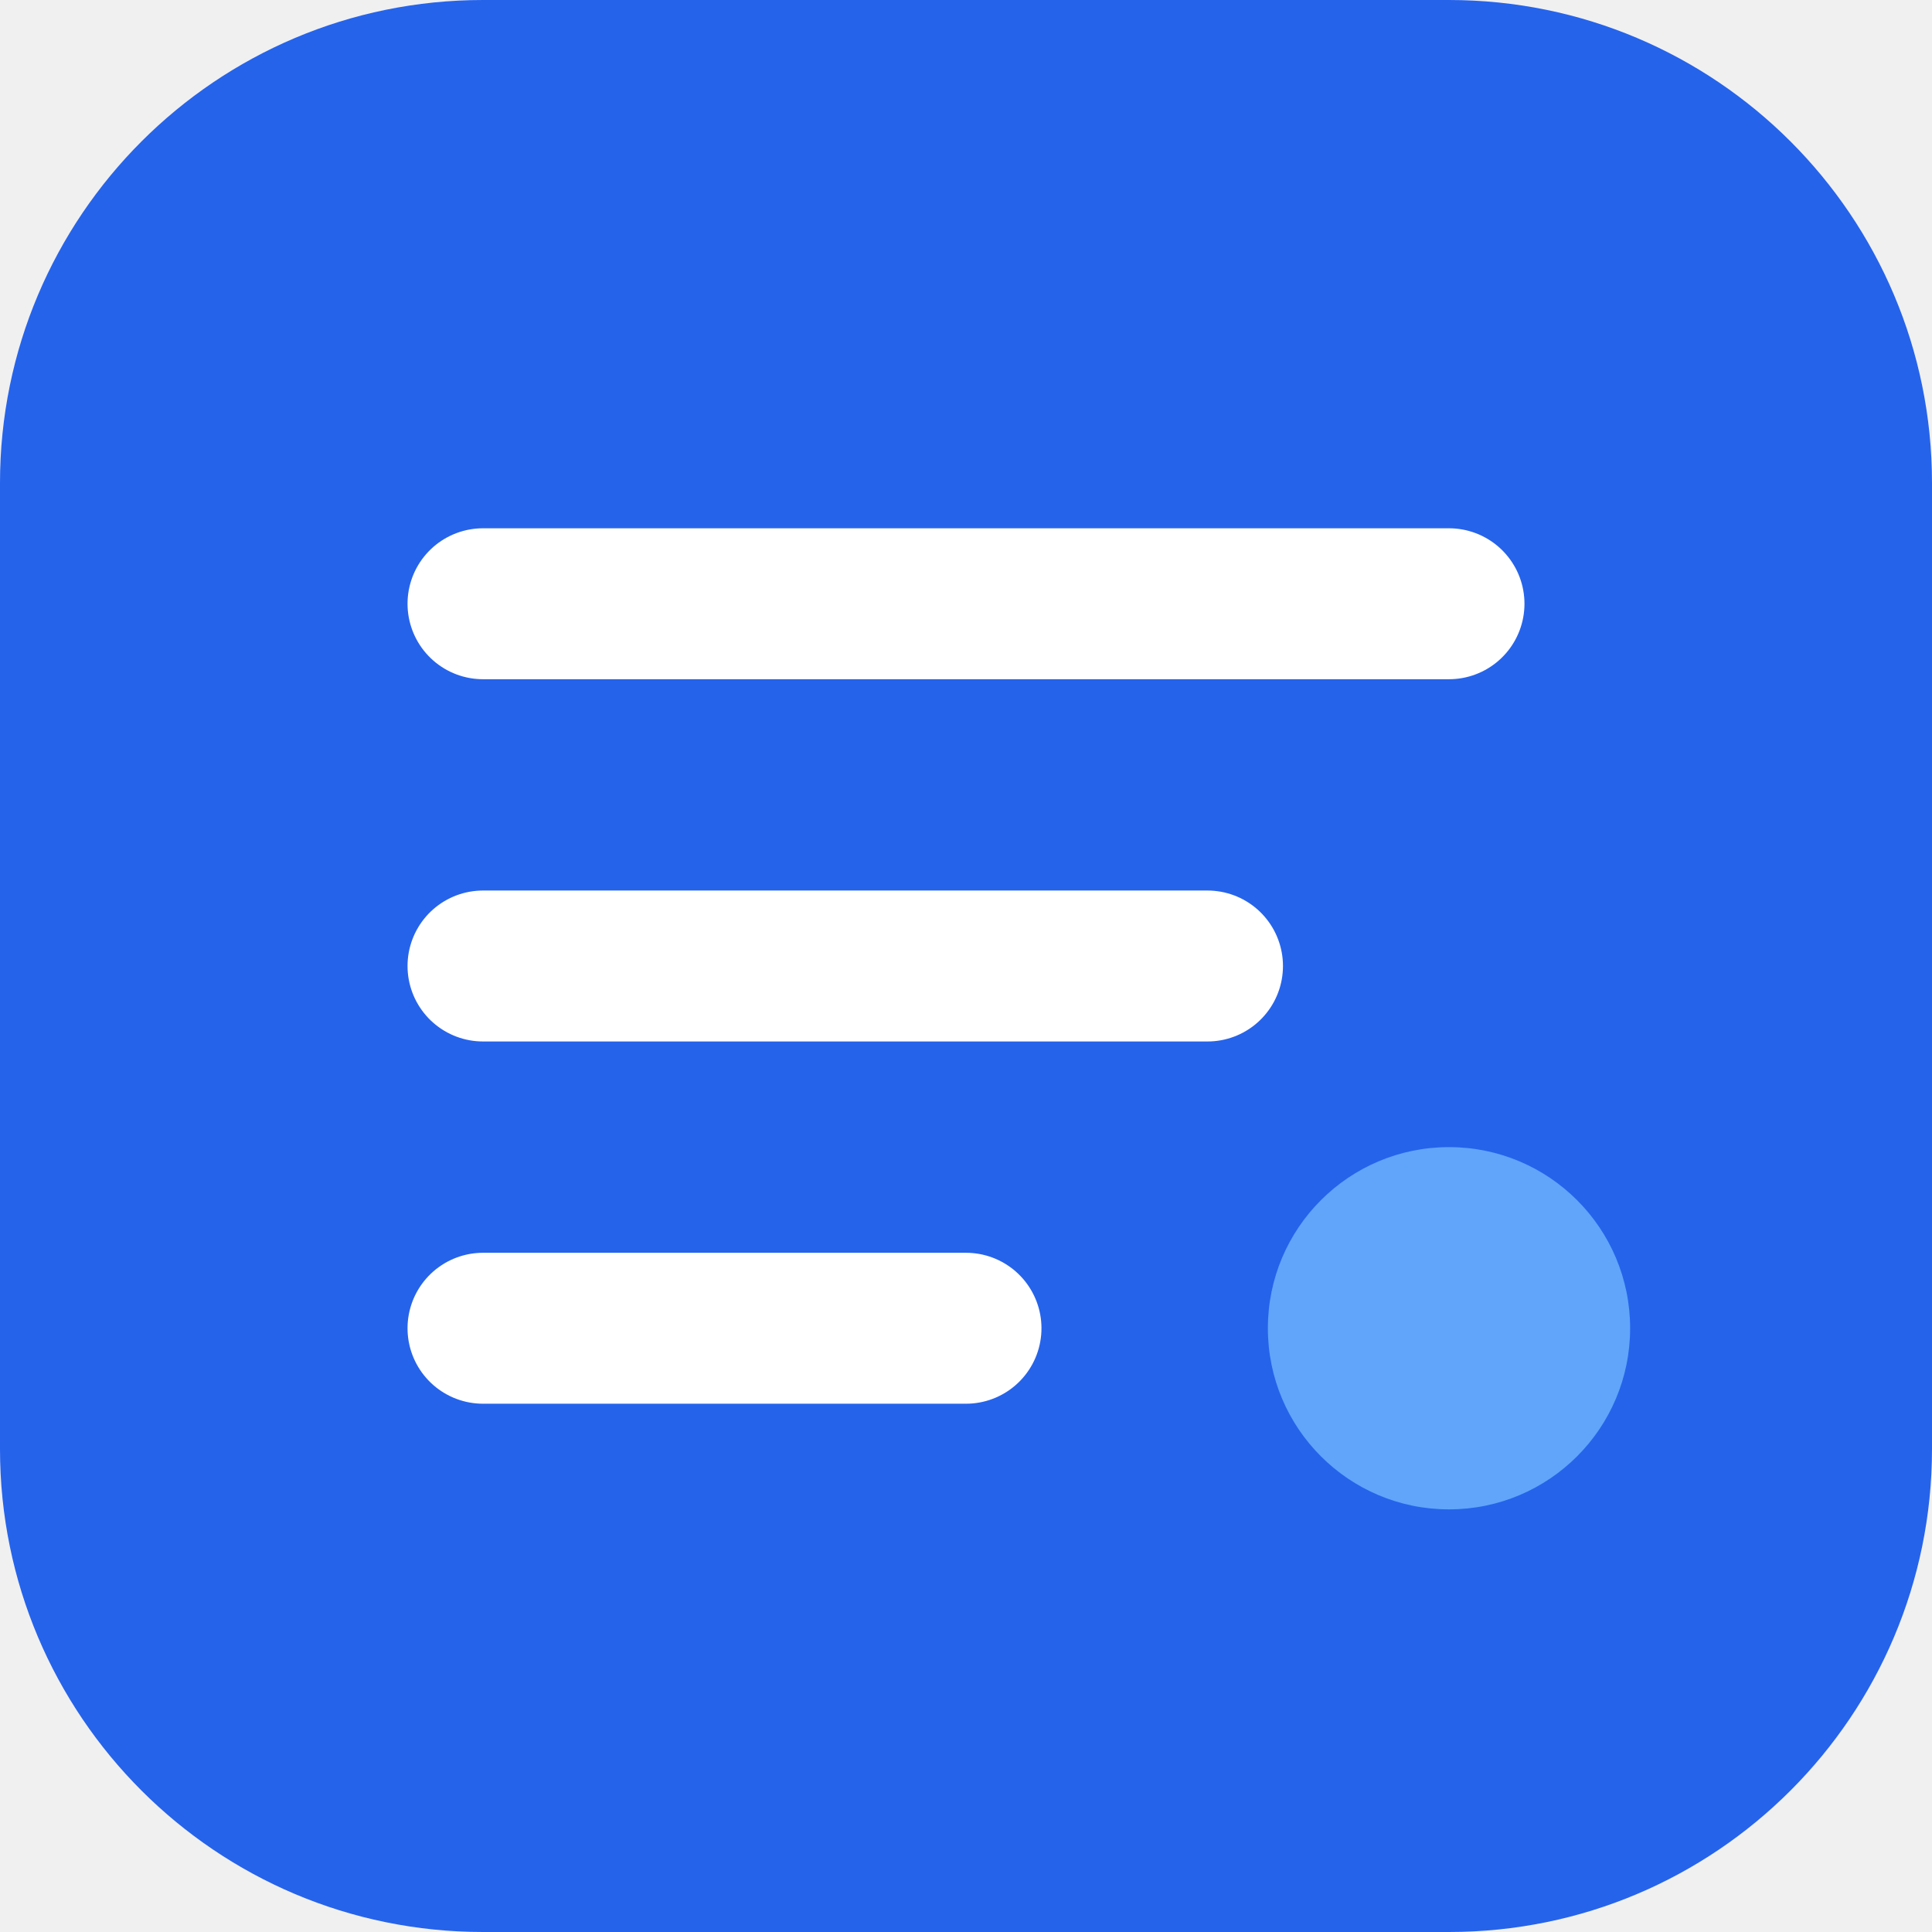
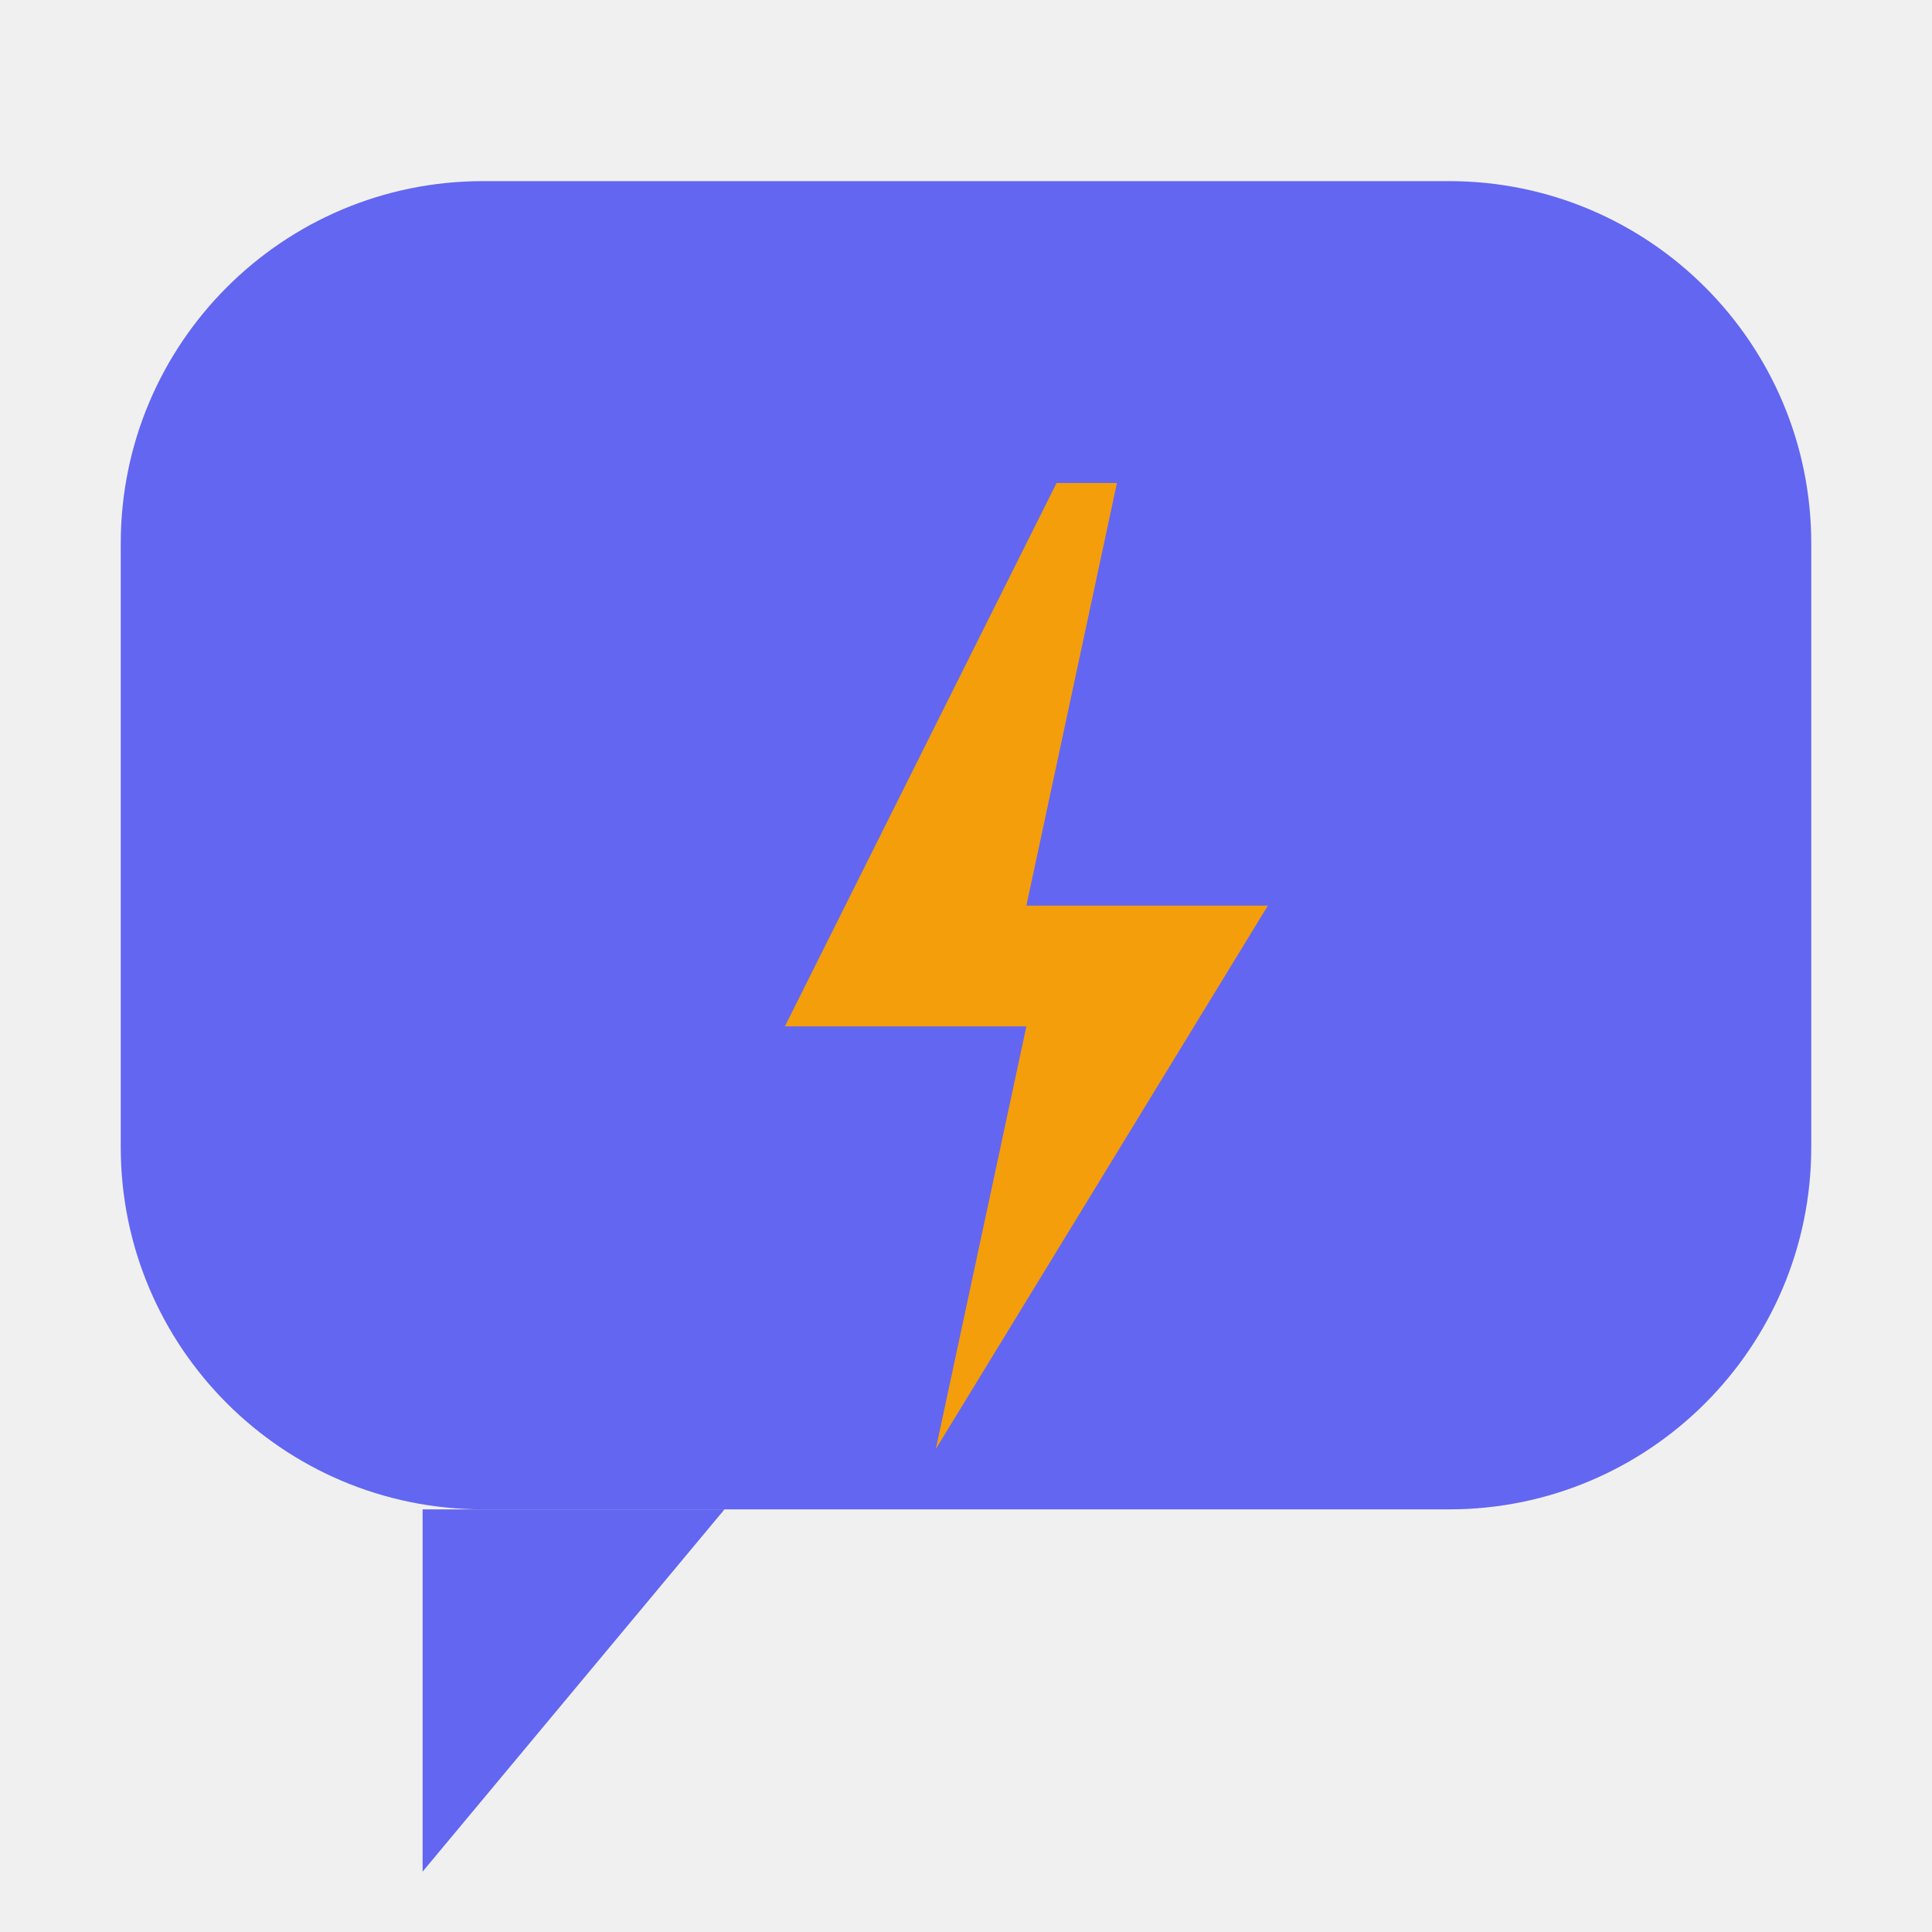
<svg xmlns="http://www.w3.org/2000/svg" viewBox="0 0 32 32">
-   <rect width="32" height="32" rx="8" fill="#2563eb" />
-   <path d="M8 10h16M8 16h12M8 22h8" stroke="white" stroke-width="2.5" stroke-linecap="round" />
-   <circle cx="24" cy="22" r="3" fill="#60a5fa" />
+   <rect x="2" y="3" width="28" height="22" rx="6" fill="#6366F1" />
+   <polygon points="7,25 12,25 7,31" fill="#6366F1" />
+   <path d="M17.5 8L13 17h4l-1.5 7L21 15h-4l1.5-7z" fill="#F59E0B" />
</svg>
